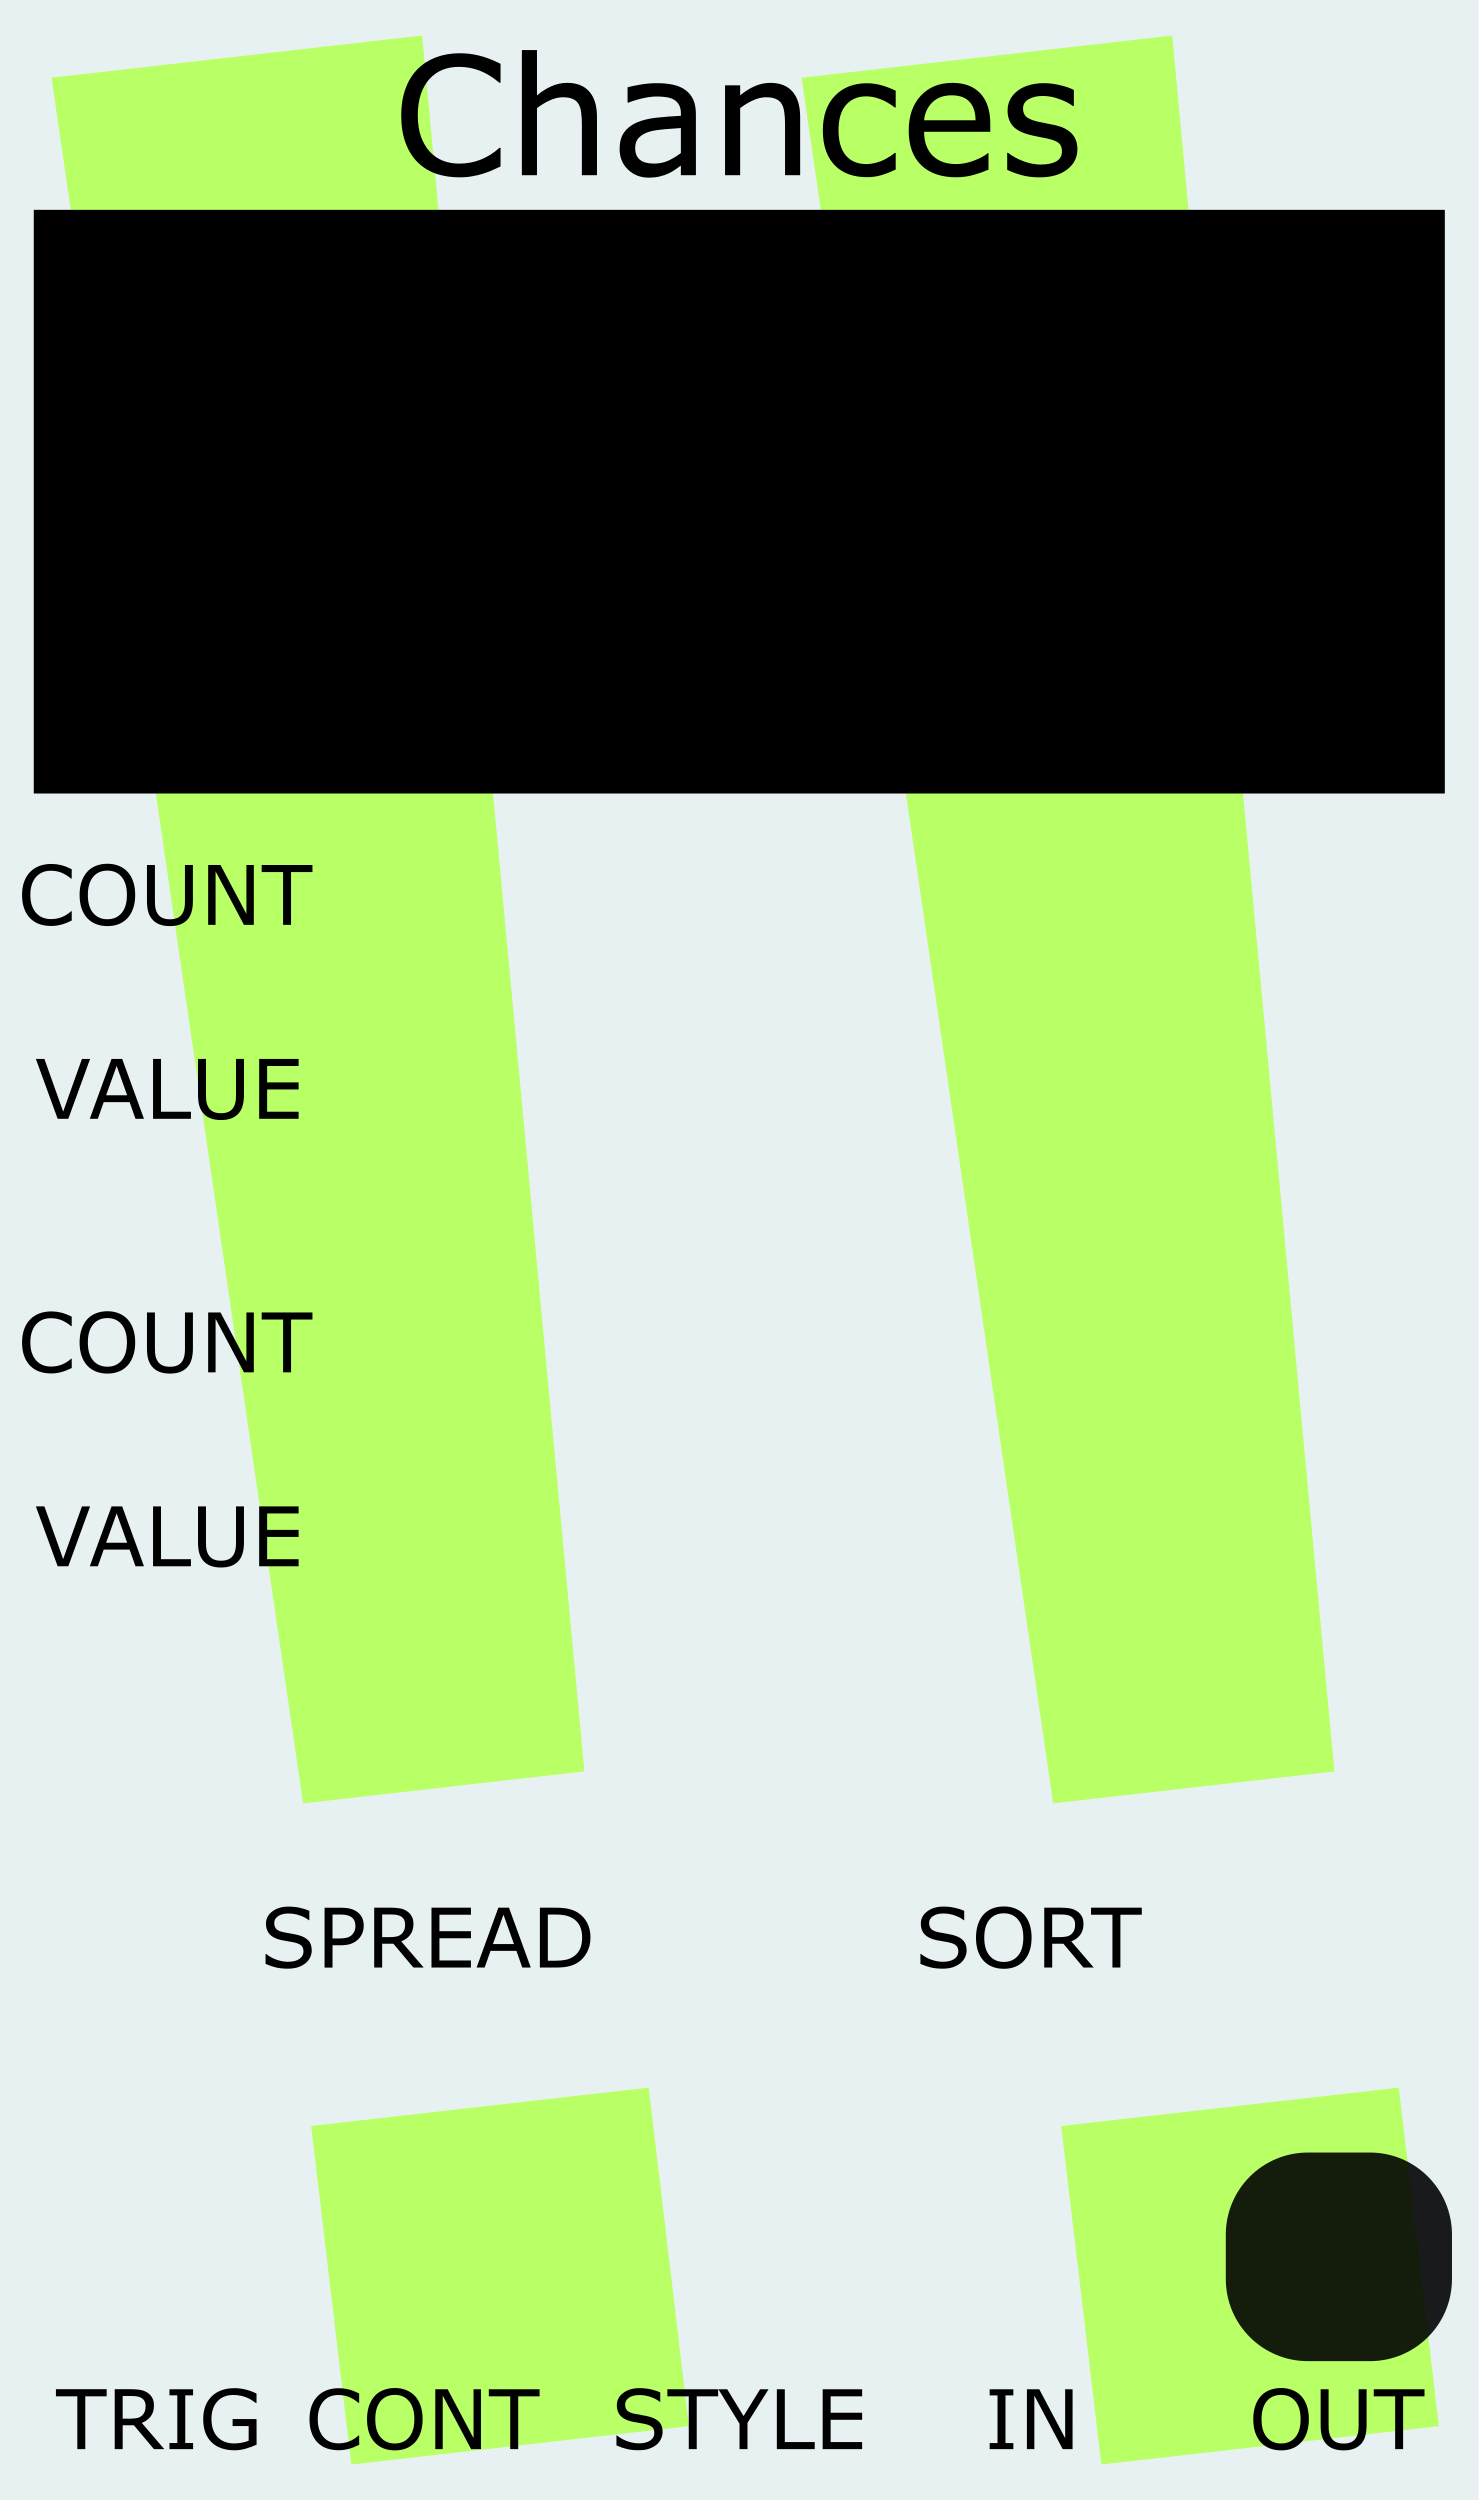
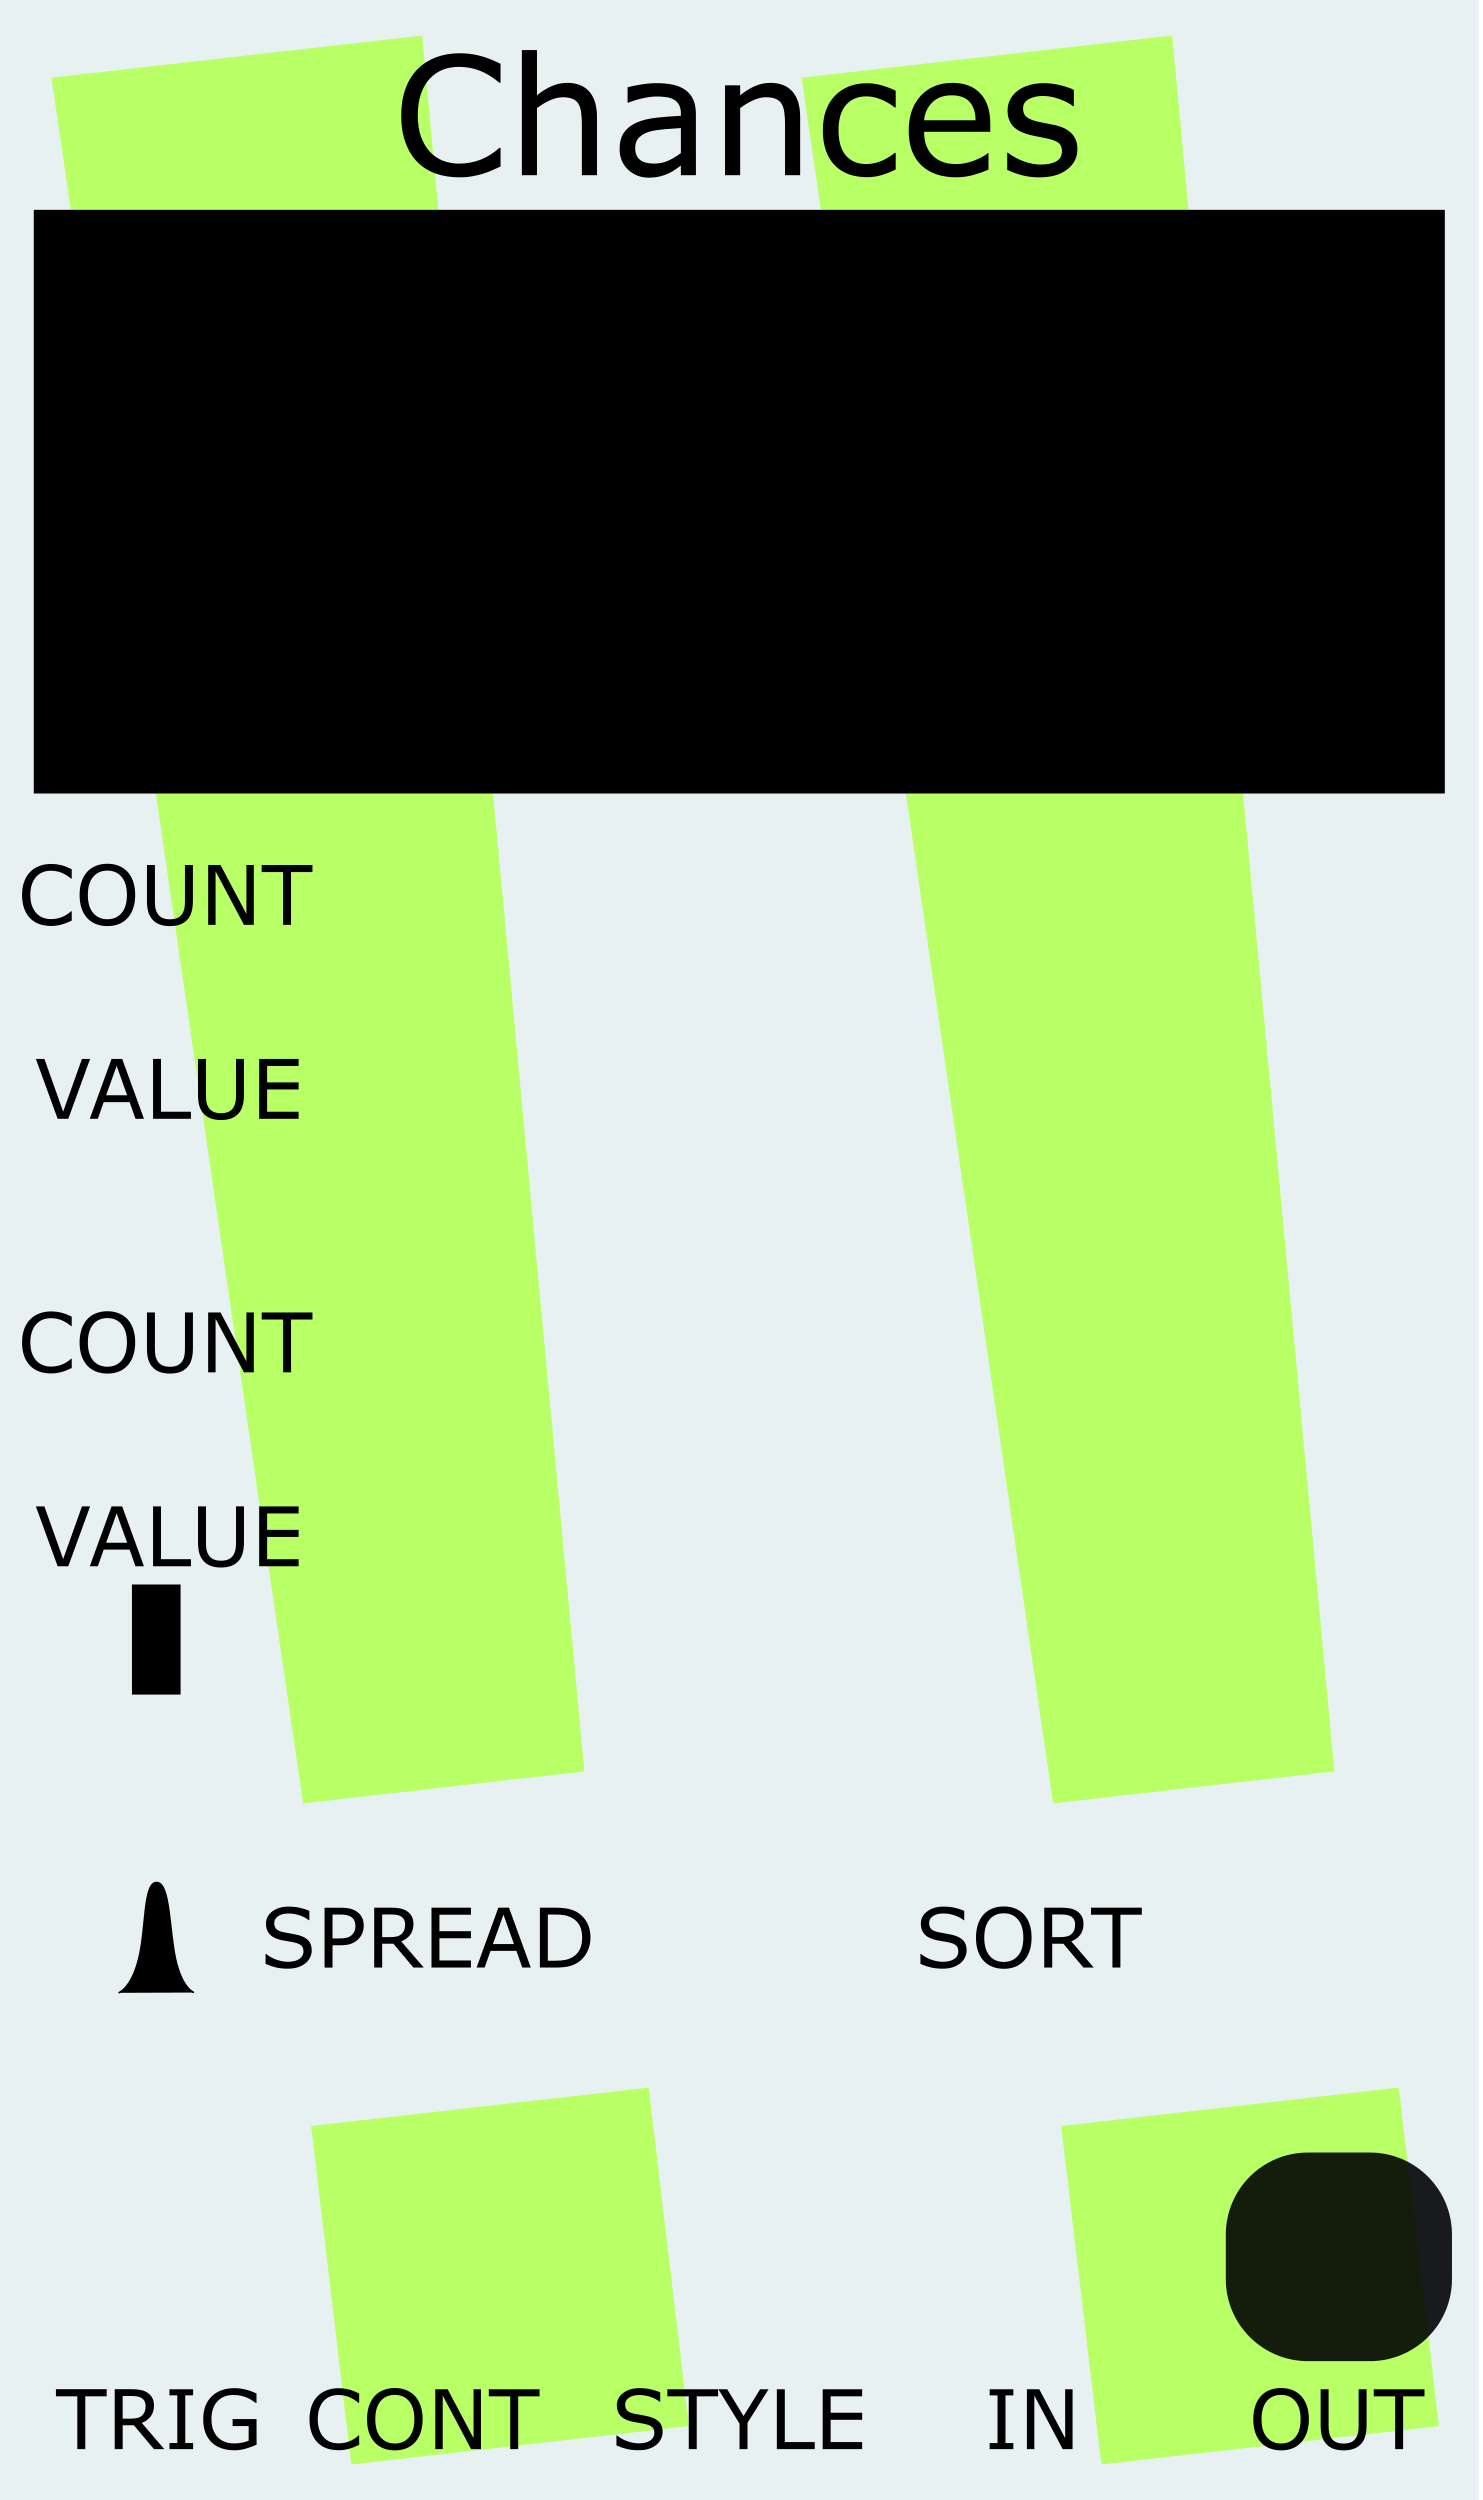
<svg xmlns="http://www.w3.org/2000/svg" width="76.2mm" height="128.5mm" viewBox="0 0 76.2 128.5" version="1.1" id="svg8">
  <defs id="defs2">
    <linearGradient id="linearGradient2877">
      <stop style="stop-color:#0000ff;stop-opacity:1;" offset="0" id="stop2875" />
    </linearGradient>
  </defs>
  <g id="layer3" style="display:inline">
    <rect style="display:inline;opacity:1;mix-blend-mode:normal;vector-effect:none;fill:#e8f1f2;fill-opacity:1;fill-rule:evenodd;stroke:none;stroke-width:1.025;stroke-linecap:butt;stroke-linejoin:miter;stroke-miterlimit:4;stroke-dasharray:none;stroke-dashoffset:0;stroke-opacity:1;paint-order:normal" id="rect420" width="76" height="128.5" x="5.9211732e-17" y="-1.0517578e-05" />
    <g aria-label="!" transform="matrix(1.367112,-0.155492,0.1571503,1.325276,36.10164,-3.108261)" id="text912" style="font-style:normal;font-weight:normal;font-size:127.426px;line-height:1.25;font-family:sans-serif;display:inline;fill:#b9ff66;fill-opacity:1;stroke:none;stroke-width:3.186;stroke-miterlimit:4;stroke-dasharray:none">
      <path d="M 17.008,5.718 15.39,72.853 H 4.813 L 3.071,5.718 Z M 16.386,98.363 H 3.693 V 85.234 H 16.386 Z" style="fill:#b9ff66;fill-opacity:1;stroke-width:3.186;stroke-miterlimit:4;stroke-dasharray:none" id="path1767" />
    </g>
    <g aria-label="!" transform="matrix(1.367112,-0.155492,0.1571503,1.325276,-2.450518,-3.108261)" id="text912-1" style="font-style:normal;font-weight:normal;font-size:127.426px;line-height:1.25;font-family:sans-serif;display:inline;fill:#b9ff66;fill-opacity:1;stroke:none;stroke-width:3.186;stroke-miterlimit:4;stroke-dasharray:none">
      <path d="M 17.008,5.718 15.39,72.853 H 4.813 L 3.071,5.718 Z M 16.386,98.363 H 3.693 V 85.234 H 16.386 Z" style="fill:#b9ff66;fill-opacity:1;stroke-width:3.186;stroke-miterlimit:4;stroke-dasharray:none" id="path1767-1" />
    </g>
  </g>
  <g id="layer1" transform="translate(0,-168.5)" style="display:inline">
    <rect style="fill:#000000;fill-opacity:0.888;stroke-width:0.208" id="rect652" width="11.626" height="10.722" x="63.006" y="279.141" ry="4.22" rx="4.22" />
    <rect style="display:inline;fill:#000000;stroke:#000000;stroke-width:4.76" id="rect946" width="67.768" height="25.24" x="4.116" y="181.666" />
    <text xml:space="preserve" style="font-size:3.528px;line-height:1.25;font-family:sans-serif;word-spacing:0px;stroke-width:0.265" x="-21.248" y="228.502" id="text2">
      <tspan id="tspan1" style="font-size:3.528px;stroke-width:0.265" x="-21.248" y="228.502" />
    </text>
    <text xml:space="preserve" style="font-size:3.175px;line-height:1.25;font-family:sans-serif;word-spacing:0px;stroke-width:0.265" x="-29.266" y="228.368" id="text3">
      <tspan id="tspan2" style="font-size:3.175px;stroke-width:0.265" x="-29.266" y="228.368" />
    </text>
    <path d="m 3.688,238.816 q -0.114,0.05 -0.207,0.093 -0.091,0.043 -0.24,0.091 -0.126,0.039 -0.275,0.066 -0.147,0.029 -0.325,0.029 -0.335,0 -0.61,-0.093 -0.273,-0.095 -0.475,-0.296 -0.198,-0.196 -0.31,-0.498 -0.112,-0.304 -0.112,-0.705 0,-0.38 0.107,-0.68 0.107,-0.3 0.31,-0.506 0.196,-0.201 0.473,-0.306 0.279,-0.105 0.618,-0.105 0.248,0 0.494,0.06 0.248,0.06 0.55,0.211 v 0.486 h -0.031 q -0.254,-0.213 -0.504,-0.31 -0.25,-0.097 -0.535,-0.097 -0.234,0 -0.422,0.076 -0.186,0.074 -0.333,0.234 -0.143,0.155 -0.223,0.393 -0.079,0.236 -0.079,0.546 0,0.325 0.087,0.558 0.089,0.234 0.227,0.38 0.145,0.153 0.337,0.227 0.194,0.072 0.409,0.072 0.296,0 0.554,-0.101 0.258,-0.101 0.484,-0.304 h 0.029 z m 2.873,-2.501 q 0.188,0.207 0.287,0.506 0.101,0.3 0.101,0.68 0,0.38 -0.103,0.682 -0.101,0.3 -0.285,0.5 -0.19,0.209 -0.451,0.314 -0.258,0.105 -0.591,0.105 -0.325,0 -0.591,-0.107 -0.265,-0.107 -0.451,-0.312 -0.186,-0.205 -0.287,-0.502 -0.099,-0.298 -0.099,-0.68 0,-0.376 0.099,-0.674 0.099,-0.3 0.289,-0.513 0.182,-0.203 0.451,-0.31 0.271,-0.107 0.589,-0.107 0.331,0 0.593,0.11 0.265,0.107 0.449,0.308 z m -0.037,1.186 q 0,-0.599 -0.269,-0.924 -0.269,-0.327 -0.734,-0.327 -0.469,0 -0.738,0.327 -0.267,0.325 -0.267,0.924 0,0.606 0.273,0.928 0.273,0.32 0.732,0.32 0.459,0 0.73,-0.32 0.273,-0.322 0.273,-0.928 z m 3.392,0.302 q 0,0.335 -0.074,0.585 -0.072,0.248 -0.24,0.413 -0.159,0.157 -0.372,0.229 -0.213,0.072 -0.496,0.072 -0.289,0 -0.504,-0.076 -0.215,-0.076 -0.362,-0.225 -0.167,-0.17 -0.242,-0.409 -0.072,-0.24 -0.072,-0.589 v -1.842 h 0.409 v 1.862 q 0,0.25 0.033,0.395 0.035,0.145 0.116,0.263 0.091,0.134 0.246,0.203 0.157,0.068 0.376,0.068 0.221,0 0.376,-0.066 0.155,-0.068 0.248,-0.205 0.081,-0.118 0.114,-0.269 0.035,-0.153 0.035,-0.378 v -1.873 h 0.409 z m 3.13,1.236 h -0.506 l -1.459,-2.753 v 2.753 h -0.382 v -3.078 h 0.635 l 1.331,2.514 v -2.514 h 0.382 z m 3.014,-2.714 h -1.1 v 2.714 h -0.409 v -2.714 h -1.1 v -0.364 h 2.609 z" id="text16" style="font-size:4.233px;line-height:1.25;-inkscape-font-specification:sans-serif;word-spacing:0px;display:inline;stroke-width:0.265" aria-label="COUNT" />
    <path d="m 3.688,215.816 q -0.114,0.05 -0.207,0.093 -0.091,0.043 -0.24,0.091 -0.126,0.039 -0.275,0.066 -0.147,0.029 -0.325,0.029 -0.335,0 -0.61,-0.093 -0.273,-0.095 -0.475,-0.296 -0.198,-0.196 -0.31,-0.498 -0.112,-0.304 -0.112,-0.705 0,-0.38 0.107,-0.68 0.107,-0.3 0.31,-0.506 0.196,-0.201 0.473,-0.306 0.279,-0.105 0.618,-0.105 0.248,0 0.494,0.06 0.248,0.06 0.55,0.211 v 0.486 h -0.031 q -0.254,-0.213 -0.504,-0.31 -0.25,-0.097 -0.535,-0.097 -0.234,0 -0.422,0.076 -0.186,0.074 -0.333,0.234 -0.143,0.155 -0.223,0.393 -0.079,0.236 -0.079,0.546 0,0.325 0.087,0.558 0.089,0.234 0.227,0.38 0.145,0.153 0.337,0.227 0.194,0.072 0.409,0.072 0.296,0 0.554,-0.101 0.258,-0.101 0.484,-0.304 h 0.029 z m 2.873,-2.501 q 0.188,0.207 0.287,0.506 0.101,0.3 0.101,0.68 0,0.38 -0.103,0.682 -0.101,0.3 -0.285,0.5 -0.19,0.209 -0.451,0.314 -0.258,0.105 -0.591,0.105 -0.325,0 -0.591,-0.107 -0.265,-0.107 -0.451,-0.312 -0.186,-0.205 -0.287,-0.502 -0.099,-0.298 -0.099,-0.68 0,-0.376 0.099,-0.674 0.099,-0.3 0.289,-0.513 0.182,-0.203 0.451,-0.31 0.271,-0.107 0.589,-0.107 0.331,0 0.593,0.11 0.265,0.107 0.449,0.308 z m -0.037,1.186 q 0,-0.599 -0.269,-0.924 -0.269,-0.327 -0.734,-0.327 -0.469,0 -0.738,0.327 -0.267,0.325 -0.267,0.924 0,0.606 0.273,0.928 0.273,0.32 0.732,0.32 0.459,0 0.73,-0.32 0.273,-0.322 0.273,-0.928 z m 3.392,0.302 q 0,0.335 -0.074,0.585 -0.072,0.248 -0.24,0.413 -0.159,0.157 -0.372,0.229 -0.213,0.072 -0.496,0.072 -0.289,0 -0.504,-0.076 -0.215,-0.076 -0.362,-0.225 -0.167,-0.17 -0.242,-0.409 -0.072,-0.24 -0.072,-0.589 v -1.842 h 0.409 v 1.862 q 0,0.25 0.033,0.395 0.035,0.145 0.116,0.263 0.091,0.134 0.246,0.203 0.157,0.068 0.376,0.068 0.221,0 0.376,-0.066 0.155,-0.068 0.248,-0.205 0.081,-0.118 0.114,-0.269 0.035,-0.153 0.035,-0.378 v -1.873 h 0.409 z m 3.13,1.236 h -0.506 l -1.459,-2.753 v 2.753 h -0.382 v -3.078 h 0.635 l 1.331,2.514 v -2.514 h 0.382 z m 3.014,-2.714 H 14.959 v 2.714 h -0.409 v -2.714 H 13.45 v -0.364 h 2.609 z" id="text16-5" style="font-size:4.233px;line-height:1.25;-inkscape-font-specification:sans-serif;word-spacing:0px;display:inline;stroke-width:0.265" aria-label="COUNT" />
    <path d="m 4.63,222.929 -1.12,3.078 H 2.964 l -1.12,-3.078 h 0.438 l 0.965,2.708 0.965,-2.708 z m 2.77,3.078 h -0.436 l -0.302,-0.858 h -1.331 l -0.302,0.858 h -0.415 l 1.12,-3.078 h 0.546 z m -0.864,-1.209 -0.54,-1.511 -0.542,1.511 z m 3.278,1.209 h -1.947 v -3.078 h 0.409 v 2.714 h 1.538 z m 2.726,-1.236 q 0,0.335 -0.074,0.585 -0.072,0.248 -0.24,0.413 -0.159,0.157 -0.372,0.229 -0.213,0.072 -0.496,0.072 -0.289,0 -0.504,-0.076 -0.215,-0.076 -0.362,-0.225 -0.167,-0.169 -0.242,-0.409 -0.072,-0.24 -0.072,-0.589 v -1.842 h 0.409 v 1.862 q 0,0.25 0.033,0.395 0.035,0.145 0.116,0.263 0.091,0.134 0.246,0.203 0.157,0.068 0.376,0.068 0.221,0 0.376,-0.066 0.155,-0.068 0.248,-0.205 0.081,-0.118 0.114,-0.269 0.035,-0.153 0.035,-0.378 v -1.873 h 0.409 z m 2.809,1.236 h -2.028 v -3.078 h 2.028 v 0.364 h -1.619 v 0.843 h 1.619 v 0.364 h -1.619 v 1.143 h 1.619 z" id="text17" style="font-size:4.233px;line-height:1.25;-inkscape-font-specification:sans-serif;word-spacing:0px;display:inline;stroke-width:0.265" aria-label="VALUE" />
    <path d="m 5.483,291.67 h -1.1 v 2.714 h -0.409 v -2.714 H 2.875 v -0.364 h 2.609 z m 2.96,2.714 h -0.531 l -1.029,-1.224 h -0.577 v 1.224 H 5.897 v -3.078 h 0.862 q 0.279,0 0.465,0.037 0.186,0.035 0.335,0.128 0.167,0.105 0.26,0.267 0.095,0.159 0.095,0.405 0,0.333 -0.167,0.558 -0.167,0.223 -0.461,0.337 z m -0.957,-2.212 q 0,-0.132 -0.048,-0.234 -0.045,-0.103 -0.153,-0.174 -0.089,-0.06 -0.211,-0.083 -0.122,-0.025 -0.287,-0.025 h -0.482 v 1.162 h 0.413 q 0.194,0 0.339,-0.033 0.145,-0.035 0.246,-0.128 0.093,-0.087 0.136,-0.198 0.045,-0.114 0.045,-0.287 z m 2.439,2.212 H 8.71 v -0.314 h 0.403 v -2.449 h -0.403 v -0.314 h 1.215 v 0.314 h -0.403 v 2.449 h 0.403 z m 3.264,-0.227 q -0.252,0.116 -0.552,0.203 -0.298,0.085 -0.577,0.085 -0.36,0 -0.659,-0.099 -0.3,-0.099 -0.511,-0.298 -0.213,-0.201 -0.329,-0.5 -0.116,-0.302 -0.116,-0.705 0,-0.738 0.43,-1.164 0.432,-0.428 1.184,-0.428 0.263,0 0.535,0.064 0.275,0.062 0.591,0.213 v 0.486 h -0.037 q -0.064,-0.05 -0.186,-0.13 -0.122,-0.081 -0.24,-0.134 -0.143,-0.064 -0.325,-0.105 -0.18,-0.043 -0.409,-0.043 -0.517,0 -0.819,0.333 -0.3,0.331 -0.3,0.897 0,0.597 0.314,0.93 0.314,0.331 0.856,0.331 0.198,0 0.395,-0.039 0.198,-0.039 0.347,-0.101 v -0.754 h -0.825 v -0.36 h 1.23 z" id="text18" style="font-size:4.233px;line-height:1.25;-inkscape-font-specification:sans-serif;word-spacing:0px;display:inline;stroke-width:0.265" aria-label="TRIG" />
    <path d="m 18.462,294.163 q -0.114,0.05 -0.207,0.093 -0.091,0.043 -0.24,0.091 -0.126,0.039 -0.275,0.066 -0.147,0.029 -0.325,0.029 -0.335,0 -0.61,-0.093 -0.273,-0.095 -0.475,-0.296 -0.198,-0.196 -0.31,-0.498 -0.112,-0.304 -0.112,-0.705 0,-0.38 0.107,-0.68 0.107,-0.3 0.31,-0.506 0.196,-0.201 0.473,-0.306 0.279,-0.105 0.618,-0.105 0.248,0 0.494,0.06 0.248,0.06 0.55,0.211 v 0.486 h -0.031 q -0.254,-0.213 -0.504,-0.31 -0.25,-0.097 -0.535,-0.097 -0.234,0 -0.422,0.076 -0.186,0.074 -0.333,0.234 -0.143,0.155 -0.223,0.393 -0.079,0.236 -0.079,0.546 0,0.325 0.087,0.558 0.089,0.234 0.227,0.38 0.145,0.153 0.337,0.227 0.194,0.072 0.409,0.072 0.296,0 0.554,-0.101 0.258,-0.101 0.484,-0.304 h 0.029 z m 2.873,-2.501 q 0.188,0.207 0.287,0.506 0.101,0.3 0.101,0.68 0,0.38 -0.103,0.682 -0.101,0.3 -0.285,0.5 -0.19,0.209 -0.451,0.314 -0.258,0.105 -0.591,0.105 -0.325,0 -0.591,-0.107 -0.265,-0.107 -0.451,-0.312 -0.186,-0.205 -0.287,-0.502 -0.099,-0.298 -0.099,-0.68 0,-0.376 0.099,-0.674 0.099,-0.3 0.289,-0.513 0.182,-0.203 0.451,-0.31 0.271,-0.107 0.589,-0.107 0.331,0 0.593,0.11 0.265,0.107 0.449,0.308 z m -0.037,1.186 q 0,-0.599 -0.269,-0.924 -0.269,-0.327 -0.734,-0.327 -0.469,0 -0.738,0.327 -0.267,0.325 -0.267,0.924 0,0.606 0.273,0.928 0.273,0.32 0.732,0.32 0.459,0 0.73,-0.32 0.273,-0.322 0.273,-0.928 z m 3.423,1.538 h -0.506 l -1.459,-2.753 v 2.753 h -0.382 v -3.078 h 0.635 l 1.331,2.514 v -2.514 h 0.382 z m 3.014,-2.714 h -1.1 v 2.714 h -0.409 v -2.714 h -1.1 v -0.364 h 2.609 z" id="text19" style="font-size:4.233px;line-height:1.25;-inkscape-font-specification:sans-serif;word-spacing:0px;display:inline;stroke-width:0.265" aria-label="CONT" />
    <path d="m 34.059,293.507 q 0,0.18 -0.085,0.356 -0.083,0.176 -0.234,0.298 -0.165,0.132 -0.387,0.207 -0.219,0.074 -0.529,0.074 -0.333,0 -0.599,-0.062 -0.265,-0.062 -0.54,-0.184 v -0.513 h 0.029 q 0.234,0.194 0.54,0.3 0.306,0.105 0.575,0.105 0.38,0 0.591,-0.143 0.213,-0.143 0.213,-0.38 0,-0.205 -0.101,-0.302 -0.099,-0.097 -0.304,-0.151 -0.155,-0.041 -0.337,-0.068 -0.18,-0.027 -0.382,-0.068 -0.409,-0.087 -0.608,-0.296 -0.196,-0.211 -0.196,-0.548 0,-0.387 0.327,-0.633 0.327,-0.248 0.829,-0.248 0.325,0 0.595,0.062 0.271,0.062 0.48,0.153 v 0.484 h -0.029 q -0.176,-0.149 -0.463,-0.246 -0.285,-0.099 -0.585,-0.099 -0.329,0 -0.529,0.136 -0.198,0.136 -0.198,0.351 0,0.192 0.099,0.302 0.099,0.11 0.349,0.167 0.132,0.029 0.376,0.07 0.244,0.041 0.413,0.085 0.343,0.091 0.517,0.275 0.174,0.184 0.174,0.515 z m 2.853,-1.836 h -1.1 v 2.714 h -0.409 v -2.714 h -1.1 v -0.364 h 2.609 z m 2.592,-0.364 -1.083,1.728 v 1.35 h -0.409 v -1.306 l -1.087,-1.771 h 0.453 l 0.841,1.377 0.85,-1.377 z m 2.373,3.078 h -1.947 v -3.078 h 0.409 v 2.714 h 1.538 z m 2.437,0 H 42.286 v -3.078 h 2.028 v 0.364 h -1.619 v 0.843 h 1.619 v 0.364 h -1.619 v 1.143 h 1.619 z" id="text20" style="font-size:4.233px;line-height:1.25;-inkscape-font-specification:sans-serif;word-spacing:0px;display:inline;stroke-width:0.265" aria-label="STYLE" />
    <path d="m 66.888,291.662 q 0.188,0.207 0.287,0.506 0.101,0.3 0.101,0.68 0,0.38 -0.103,0.682 -0.101,0.3 -0.285,0.5 -0.19,0.209 -0.451,0.314 -0.258,0.105 -0.591,0.105 -0.325,0 -0.591,-0.107 -0.265,-0.107 -0.451,-0.312 -0.186,-0.205 -0.287,-0.502 -0.099,-0.298 -0.099,-0.68 0,-0.376 0.099,-0.674 0.099,-0.3 0.289,-0.513 0.182,-0.203 0.451,-0.31 0.271,-0.107 0.589,-0.107 0.331,0 0.593,0.11 0.265,0.107 0.449,0.308 z m -0.037,1.186 q 0,-0.599 -0.269,-0.924 -0.269,-0.327 -0.734,-0.327 -0.469,0 -0.738,0.327 -0.267,0.325 -0.267,0.924 0,0.606 0.273,0.928 0.273,0.32 0.732,0.32 0.459,0 0.73,-0.32 0.273,-0.322 0.273,-0.928 z m 3.392,0.302 q 0,0.335 -0.074,0.585 -0.072,0.248 -0.24,0.413 -0.159,0.157 -0.372,0.229 -0.213,0.072 -0.496,0.072 -0.289,0 -0.504,-0.076 -0.215,-0.076 -0.362,-0.225 -0.167,-0.17 -0.242,-0.409 -0.072,-0.24 -0.072,-0.589 v -1.842 h 0.409 v 1.862 q 0,0.25 0.033,0.395 0.035,0.145 0.116,0.263 0.091,0.134 0.246,0.203 0.157,0.068 0.376,0.068 0.221,0 0.376,-0.066 0.155,-0.068 0.248,-0.205 0.081,-0.118 0.114,-0.269 0.035,-0.153 0.035,-0.378 v -1.873 h 0.409 z m 2.977,-1.478 h -1.1 v 2.714 h -0.409 v -2.714 h -1.1 v -0.364 h 2.609 z" id="text21" style="font-size:4.233px;line-height:1.25;-inkscape-font-specification:sans-serif;word-spacing:0px;display:inline;stroke-width:0.265" aria-label="OUT" />
    <path d="m 25.728,177.058 q -0.227,0.099 -0.413,0.186 -0.182,0.087 -0.48,0.182 -0.252,0.079 -0.55,0.132 -0.294,0.058 -0.649,0.058 -0.67,0 -1.22,-0.186 -0.546,-0.19 -0.951,-0.591 -0.397,-0.393 -0.62,-0.996 -0.223,-0.608 -0.223,-1.41 0,-0.761 0.215,-1.36 0.215,-0.599 0.62,-1.013 0.393,-0.401 0.947,-0.612 0.558,-0.211 1.236,-0.211 0.496,0 0.988,0.12 0.496,0.12 1.1,0.422 v 0.972 h -0.062 q -0.508,-0.426 -1.009,-0.62 -0.5,-0.194 -1.071,-0.194 -0.467,0 -0.843,0.153 -0.372,0.149 -0.666,0.467 -0.285,0.31 -0.446,0.785 -0.157,0.471 -0.157,1.091 0,0.649 0.174,1.116 0.178,0.467 0.455,0.761 0.289,0.306 0.674,0.455 0.389,0.145 0.819,0.145 0.591,0 1.108,-0.203 0.517,-0.203 0.967,-0.608 h 0.058 z m 4.957,0.446 h -0.777 v -2.629 q 0,-0.318 -0.037,-0.595 -0.037,-0.281 -0.136,-0.438 -0.103,-0.174 -0.298,-0.256 -0.194,-0.087 -0.504,-0.087 -0.318,0 -0.666,0.157 -0.347,0.157 -0.666,0.401 v 3.448 h -0.777 v -6.433 h 0.777 v 2.328 q 0.364,-0.302 0.752,-0.471 0.389,-0.17 0.798,-0.17 0.748,0 1.141,0.451 0.393,0.451 0.393,1.298 z m 5.085,0 h -0.773 v -0.492 q -0.103,0.07 -0.281,0.198 -0.174,0.124 -0.339,0.198 -0.194,0.095 -0.446,0.157 -0.252,0.066 -0.591,0.066 -0.624,0 -1.058,-0.413 -0.434,-0.413 -0.434,-1.054 0,-0.525 0.223,-0.848 0.227,-0.327 0.645,-0.513 0.422,-0.186 1.013,-0.252 0.591,-0.066 1.269,-0.099 v -0.12 q 0,-0.265 -0.095,-0.438 -0.091,-0.174 -0.265,-0.273 -0.165,-0.095 -0.397,-0.128 -0.232,-0.033 -0.484,-0.033 -0.306,0 -0.682,0.083 -0.376,0.079 -0.777,0.232 h -0.041 v -0.79 q 0.227,-0.062 0.657,-0.136 0.43,-0.074 0.847,-0.074 0.488,0 0.847,0.083 0.364,0.079 0.628,0.273 0.26,0.19 0.397,0.492 0.136,0.302 0.136,0.748 z m -0.773,-1.137 v -1.286 q -0.356,0.021 -0.839,0.062 -0.48,0.041 -0.761,0.12 -0.335,0.095 -0.542,0.298 -0.207,0.198 -0.207,0.55 0,0.397 0.24,0.599 0.24,0.198 0.732,0.198 0.409,0 0.748,-0.157 0.339,-0.161 0.628,-0.384 z m 6.131,1.137 h -0.777 v -2.629 q 0,-0.318 -0.037,-0.595 -0.037,-0.281 -0.136,-0.438 -0.103,-0.174 -0.298,-0.256 -0.194,-0.087 -0.504,-0.087 -0.318,0 -0.666,0.157 -0.347,0.157 -0.666,0.401 v 3.448 h -0.777 v -4.618 h 0.777 v 0.513 q 0.364,-0.302 0.752,-0.471 0.389,-0.17 0.798,-0.17 0.748,0 1.141,0.451 0.393,0.451 0.393,1.298 z m 4.911,-0.289 q -0.389,0.186 -0.74,0.289 -0.347,0.103 -0.74,0.103 -0.5,0 -0.918,-0.145 -0.418,-0.149 -0.715,-0.446 -0.302,-0.298 -0.467,-0.752 -0.165,-0.455 -0.165,-1.062 0,-1.133 0.62,-1.778 0.624,-0.645 1.645,-0.645 0.397,0 0.777,0.112 0.384,0.112 0.703,0.273 v 0.864 h -0.041 q -0.356,-0.277 -0.736,-0.426 -0.376,-0.149 -0.736,-0.149 -0.661,0 -1.046,0.446 -0.38,0.442 -0.38,1.302 0,0.835 0.372,1.286 0.376,0.446 1.054,0.446 0.236,0 0.48,-0.062 0.244,-0.062 0.438,-0.161 0.169,-0.087 0.318,-0.182 0.149,-0.099 0.236,-0.17 h 0.041 z m 4.862,-1.939 h -3.402 q 0,0.426 0.128,0.744 0.128,0.314 0.351,0.517 0.215,0.198 0.508,0.298 0.298,0.099 0.653,0.099 0.471,0 0.947,-0.186 0.48,-0.19 0.682,-0.372 h 0.041 v 0.847 q -0.393,0.165 -0.802,0.277 -0.409,0.112 -0.86,0.112 -1.149,0 -1.794,-0.62 -0.645,-0.624 -0.645,-1.769 0,-1.133 0.616,-1.798 0.62,-0.666 1.629,-0.666 0.934,0 1.439,0.546 0.508,0.546 0.508,1.55 z m -0.757,-0.595 q -0.004,-0.612 -0.31,-0.947 -0.302,-0.335 -0.922,-0.335 -0.624,0 -0.996,0.368 -0.368,0.368 -0.418,0.914 z m 5.234,1.492 q 0,0.633 -0.525,1.038 -0.521,0.405 -1.426,0.405 -0.513,0 -0.943,-0.12 -0.426,-0.124 -0.715,-0.269 v -0.872 h 0.041 q 0.368,0.277 0.819,0.442 0.451,0.161 0.864,0.161 0.513,0 0.802,-0.165 0.289,-0.165 0.289,-0.521 0,-0.273 -0.157,-0.413 -0.157,-0.141 -0.604,-0.24 -0.165,-0.037 -0.434,-0.087 -0.265,-0.05 -0.484,-0.107 -0.608,-0.161 -0.864,-0.471 -0.252,-0.314 -0.252,-0.769 0,-0.285 0.116,-0.537 0.12,-0.252 0.36,-0.451 0.232,-0.194 0.587,-0.306 0.36,-0.116 0.802,-0.116 0.413,0 0.835,0.103 0.426,0.099 0.707,0.244 v 0.831 h -0.041 q -0.298,-0.219 -0.723,-0.368 -0.426,-0.153 -0.835,-0.153 -0.426,0 -0.719,0.165 -0.294,0.161 -0.294,0.484 0,0.285 0.178,0.43 0.174,0.145 0.562,0.236 0.215,0.05 0.48,0.099 0.269,0.05 0.446,0.091 0.542,0.124 0.835,0.426 0.294,0.306 0.294,0.81 z" id="text23" style="font-size:8.467px;line-height:1.25;-inkscape-font-specification:sans-serif;word-spacing:0px;display:inline;stroke-width:0.265" aria-label="Chances" />
    <path d="m 4.63,245.929 -1.12,3.078 h -0.546 l -1.12,-3.078 H 2.282 l 0.965,2.708 0.965,-2.708 z m 2.77,3.078 h -0.436 l -0.302,-0.858 h -1.331 l -0.302,0.858 h -0.415 l 1.12,-3.078 h 0.546 z m -0.864,-1.209 -0.54,-1.511 -0.542,1.511 z m 3.278,1.209 h -1.947 v -3.078 h 0.409 v 2.714 h 1.538 z m 2.726,-1.236 q 0,0.335 -0.074,0.585 -0.072,0.248 -0.24,0.413 -0.159,0.157 -0.372,0.229 -0.213,0.072 -0.496,0.072 -0.289,0 -0.504,-0.076 -0.215,-0.076 -0.362,-0.225 -0.167,-0.169 -0.242,-0.409 -0.072,-0.24 -0.072,-0.589 v -1.842 h 0.409 v 1.862 q 0,0.25 0.033,0.395 0.035,0.145 0.116,0.263 0.091,0.134 0.246,0.203 0.157,0.068 0.376,0.068 0.221,0 0.376,-0.066 0.155,-0.068 0.248,-0.205 0.081,-0.118 0.114,-0.269 0.035,-0.153 0.035,-0.378 v -1.873 h 0.409 z m 2.809,1.236 h -2.028 v -3.078 h 2.028 v 0.364 h -1.619 v 0.843 h 1.619 v 0.364 h -1.619 v 1.143 h 1.619 z" id="text17-1" style="font-size:4.233px;line-height:1.25;-inkscape-font-specification:sans-serif;word-spacing:0px;display:inline;stroke-width:0.265" aria-label="VALUE" />
    <path d="M 52.085,294.386 H 50.87 v -0.314 h 0.403 v -2.449 H 50.87 v -0.314 h 1.215 v 0.314 h -0.403 v 2.449 h 0.403 z m 3.045,0 h -0.506 l -1.459,-2.753 v 2.753 h -0.382 v -3.078 h 0.635 l 1.331,2.514 v -2.514 h 0.382 z" id="text24" style="font-size:4.233px;line-height:1.25;-inkscape-font-specification:sans-serif;word-spacing:0px;display:inline;stroke-width:0.265" aria-label="IN" />
    <path d="m 16.024,100.255 q 0,0.18 -0.085,0.356 -0.083,0.176 -0.234,0.298 -0.165,0.132 -0.387,0.207 -0.219,0.074 -0.529,0.074 -0.333,0 -0.599,-0.062 -0.265,-0.062 -0.54,-0.184 v -0.513 h 0.029 q 0.234,0.194 0.54,0.3 0.306,0.105 0.575,0.105 0.38,0 0.591,-0.143 0.213,-0.143 0.213,-0.38 0,-0.205 -0.101,-0.302 -0.099,-0.097 -0.304,-0.151 -0.155,-0.041 -0.337,-0.068 -0.18,-0.027 -0.382,-0.068 -0.409,-0.087 -0.608,-0.296 -0.196,-0.211 -0.196,-0.548 0,-0.387 0.327,-0.633 Q 14.323,98 14.825,98 q 0.325,0 0.595,0.062 0.271,0.062 0.48,0.153 v 0.484 h -0.029 q -0.176,-0.149 -0.463,-0.246 -0.285,-0.099 -0.585,-0.099 -0.329,0 -0.529,0.136 -0.198,0.136 -0.198,0.351 0,0.192 0.099,0.302 0.099,0.11 0.349,0.167 0.132,0.029 0.376,0.07 0.244,0.041 0.413,0.085 0.343,0.091 0.517,0.275 0.174,0.184 0.174,0.515 z m 2.671,-1.269 q 0,0.205 -0.072,0.38 -0.07,0.174 -0.198,0.302 -0.159,0.159 -0.376,0.24 -0.217,0.079 -0.548,0.079 h -0.409 v 1.147 h -0.409 v -3.078 h 0.835 q 0.277,0 0.469,0.048 0.192,0.045 0.341,0.145 0.176,0.118 0.271,0.294 0.097,0.176 0.097,0.444 z m -0.426,0.01 q 0,-0.159 -0.056,-0.277 -0.056,-0.118 -0.169,-0.192 -0.099,-0.064 -0.227,-0.091 -0.126,-0.029 -0.32,-0.029 h -0.405 v 1.23 h 0.345 q 0.248,0 0.403,-0.043 0.155,-0.045 0.252,-0.143 0.097,-0.099 0.136,-0.209 0.041,-0.11 0.041,-0.246 z m 3.512,2.137 h -0.531 l -1.029,-1.224 H 19.643 v 1.224 h -0.409 v -3.078 h 0.862 q 0.279,0 0.465,0.037 0.186,0.035 0.335,0.128 0.167,0.105 0.26,0.267 0.095,0.159 0.095,0.405 0,0.333 -0.167,0.558 -0.167,0.223 -0.461,0.337 z m -0.957,-2.212 q 0,-0.132 -0.048,-0.234 -0.045,-0.103 -0.153,-0.174 -0.089,-0.06 -0.211,-0.083 -0.122,-0.025 -0.287,-0.025 h -0.482 v 1.162 h 0.413 q 0.194,0 0.339,-0.033 0.145,-0.035 0.246,-0.128 0.093,-0.087 0.136,-0.198 0.045,-0.114 0.045,-0.287 z m 3.382,2.212 H 22.178 v -3.078 h 2.028 v 0.364 h -1.619 v 0.843 h 1.619 v 0.364 h -1.619 v 1.143 h 1.619 z m 3.076,0 h -0.436 l -0.302,-0.858 h -1.331 l -0.302,0.858 h -0.415 l 1.12,-3.078 h 0.546 z m -0.864,-1.209 -0.54,-1.511 -0.542,1.511 z m 3.932,-0.327 q 0,0.42 -0.184,0.761 -0.182,0.341 -0.486,0.529 -0.211,0.13 -0.471,0.188 -0.258,0.058 -0.682,0.058 h -0.777 v -3.078 h 0.769 q 0.451,0 0.715,0.066 0.267,0.064 0.451,0.178 0.314,0.196 0.49,0.523 0.176,0.327 0.176,0.775 z m -0.428,-0.006 q 0,-0.362 -0.126,-0.61 -0.126,-0.248 -0.376,-0.391 -0.182,-0.103 -0.387,-0.143 -0.205,-0.041 -0.49,-0.041 h -0.384 v 2.375 h 0.384 q 0.296,0 0.515,-0.043 0.221,-0.043 0.405,-0.161 0.229,-0.147 0.343,-0.387 0.116,-0.24 0.116,-0.599 z" id="text25" style="display:inline;font-size:4.233px;line-height:1.25;-inkscape-font-specification:sans-serif;word-spacing:0px;stroke-width:0.265" aria-label="SPREAD" transform="translate(0,168.5)" />
    <path d="m 49.684,100.255 q 0,0.18 -0.085,0.356 -0.083,0.176 -0.234,0.298 -0.165,0.132 -0.387,0.207 -0.219,0.074 -0.529,0.074 -0.333,0 -0.599,-0.062 -0.265,-0.062 -0.54,-0.184 v -0.513 h 0.029 q 0.234,0.194 0.54,0.3 0.306,0.105 0.575,0.105 0.38,0 0.591,-0.143 0.213,-0.143 0.213,-0.38 0,-0.205 -0.101,-0.302 -0.099,-0.097 -0.304,-0.151 -0.155,-0.041 -0.337,-0.068 -0.18,-0.027 -0.382,-0.068 -0.409,-0.087 -0.608,-0.296 -0.196,-0.211 -0.196,-0.548 0,-0.387 0.327,-0.633 0.327,-0.248 0.829,-0.248 0.325,0 0.595,0.062 0.271,0.062 0.48,0.153 v 0.484 h -0.029 q -0.176,-0.149 -0.463,-0.246 -0.285,-0.099 -0.585,-0.099 -0.329,0 -0.529,0.136 -0.198,0.136 -0.198,0.351 0,0.192 0.099,0.302 0.099,0.11 0.349,0.167 0.132,0.029 0.376,0.07 0.244,0.041 0.413,0.085 0.343,0.091 0.517,0.275 0.174,0.184 0.174,0.515 z M 52.636,98.409 q 0.188,0.207 0.287,0.506 0.101,0.3 0.101,0.68 0,0.38 -0.103,0.682 -0.101,0.3 -0.285,0.5 -0.19,0.209 -0.451,0.314 -0.258,0.105 -0.591,0.105 -0.325,0 -0.591,-0.107 -0.265,-0.107 -0.451,-0.312 -0.186,-0.205 -0.287,-0.502 -0.099,-0.298 -0.099,-0.68 0,-0.376 0.099,-0.674 0.099,-0.3 0.289,-0.513 0.182,-0.203 0.451,-0.31 0.271,-0.107 0.589,-0.107 0.331,0 0.593,0.11 0.265,0.107 0.449,0.308 z m -0.037,1.186 q 0,-0.599 -0.269,-0.924 -0.269,-0.327 -0.734,-0.327 -0.469,0 -0.738,0.327 -0.267,0.325 -0.267,0.924 0,0.606 0.273,0.928 0.273,0.32 0.732,0.32 0.459,0 0.73,-0.32 0.273,-0.322 0.273,-0.928 z m 3.621,1.538 h -0.531 l -1.029,-1.224 h -0.577 v 1.224 h -0.409 v -3.078 h 0.862 q 0.279,0 0.465,0.037 0.186,0.035 0.335,0.128 0.167,0.105 0.26,0.267 0.095,0.159 0.095,0.405 0,0.333 -0.167,0.558 -0.167,0.223 -0.461,0.337 z m -0.957,-2.212 q 0,-0.132 -0.048,-0.234 -0.045,-0.103 -0.153,-0.174 -0.089,-0.06 -0.211,-0.083 -0.122,-0.025 -0.287,-0.025 h -0.482 v 1.162 h 0.413 q 0.194,0 0.339,-0.033 0.145,-0.035 0.246,-0.128 0.093,-0.087 0.136,-0.198 0.045,-0.114 0.045,-0.287 z m 3.425,-0.502 h -1.1 v 2.714 h -0.409 v -2.714 h -1.1 v -0.364 h 2.609 z" id="text26" style="display:inline;font-size:4.233px;line-height:1.25;-inkscape-font-specification:sans-serif;word-spacing:0px;stroke-width:0.265" aria-label="SORT" transform="translate(0,168.5)" />
+     <g id="g6" style="display:inline;fill:#000000;fill-opacity:1" transform="matrix(1.284053,0,0,1.290529,40.7086,-75.72666)">
+       <g id="g5" style="fill:#000000;fill-opacity:1">
+         <path style="fill:#000000;fill-opacity:1;stroke:#000000;stroke-width:0.065px;stroke-linecap:butt;stroke-linejoin:miter;stroke-opacity:1" d="m -26.957,268.617 c 0,0 0.507,-0.158 0.809,-1.364 0.303,-1.206 0.175,-3.039 0.717,-3.03 0.542,0.009 0.497,1.879 0.753,3.041 0.261,1.188 0.739,1.342 0.739,1.342" id="path4" />
+       </g>
+     </g>
+     <rect style="display:inline;fill:#000000;fill-rule:evenodd;stroke-width:0.11" id="rect6" width="2.5" height="5.658" x="6.782" y="249.943" />
  </g>
  <g id="layer2" style="display:none">
    <circle r="4" cy="116" cx="8.032" id="circle4956" style="display:inline;opacity:1;vector-effect:none;fill:#00ff00;fill-opacity:1;fill-rule:evenodd;stroke:none;stroke-width:1;stroke-linecap:butt;stroke-linejoin:miter;stroke-miterlimit:4;stroke-dasharray:none;stroke-dashoffset:0;stroke-opacity:1;paint-order:normal" />
    <circle r="4" cy="116" cx="53" id="circle4956-2" style="display:inline;vector-effect:none;fill:#00ff00;fill-opacity:1;fill-rule:evenodd;stroke:none;stroke-width:1;stroke-linecap:butt;stroke-linejoin:miter;stroke-miterlimit:4;stroke-dasharray:none;stroke-dashoffset:0;stroke-opacity:1;paint-order:normal" />
    <circle style="display:inline;opacity:1;vector-effect:none;fill:#0000ff;fill-opacity:1;fill-rule:evenodd;stroke:none;stroke-width:1;stroke-linecap:butt;stroke-linejoin:miter;stroke-miterlimit:4;stroke-dasharray:none;stroke-dashoffset:0;stroke-opacity:1;paint-order:normal" id="circle4958" cx="68.819" cy="116" r="4" />
    <circle style="display:inline;opacity:1;vector-effect:none;fill:#ff0000;fill-opacity:1;fill-rule:evenodd;stroke:none;stroke-width:1;stroke-linecap:butt;stroke-linejoin:miter;stroke-miterlimit:4;stroke-dasharray:none;stroke-dashoffset:0;stroke-opacity:1;paint-order:normal" id="path4954-3-0-2" cx="22" cy="46" r="4" />
    <circle style="display:inline;opacity:1;vector-effect:none;fill:#ff0000;fill-opacity:1;fill-rule:evenodd;stroke:none;stroke-width:1;stroke-linecap:butt;stroke-linejoin:miter;stroke-miterlimit:4;stroke-dasharray:none;stroke-dashoffset:0;stroke-opacity:1;paint-order:normal" id="path4954-3-0-2-9" cx="22" cy="116" r="4" />
    <circle style="display:inline;opacity:1;vector-effect:none;fill:#ff0000;fill-opacity:1;fill-rule:evenodd;stroke:none;stroke-width:1;stroke-linecap:butt;stroke-linejoin:miter;stroke-miterlimit:4;stroke-dasharray:none;stroke-dashoffset:0;stroke-opacity:1;paint-order:normal" id="path4954-0" cx="38" cy="116" r="4" />
    <circle style="display:inline;vector-effect:none;fill:#ff0000;fill-opacity:1;fill-rule:evenodd;stroke:none;stroke-width:1;stroke-linecap:butt;stroke-linejoin:miter;stroke-miterlimit:4;stroke-dasharray:none;stroke-dashoffset:0;stroke-opacity:1;paint-order:normal" id="path4954-0-6" cx="53" cy="92" r="4" />
    <circle style="display:inline;vector-effect:none;fill:#ff0000;fill-opacity:1;fill-rule:evenodd;stroke:none;stroke-width:1;stroke-linecap:butt;stroke-linejoin:miter;stroke-miterlimit:4;stroke-dasharray:none;stroke-dashoffset:0;stroke-opacity:1;paint-order:normal" id="path4954-0-6-4" cx="22" cy="92" r="4" />
+     <circle style="display:inline;vector-effect:none;fill:#ff0000;fill-opacity:1;fill-rule:evenodd;stroke:none;stroke-width:1;stroke-linecap:butt;stroke-linejoin:miter;stroke-miterlimit:4;stroke-dasharray:none;stroke-dashoffset:0;stroke-opacity:1;paint-order:normal" id="path4954-0-6-4-9" cx="8.032" cy="92" r="4" />
    <circle style="display:inline;opacity:1;vector-effect:none;fill:#ff0000;fill-opacity:1;fill-rule:evenodd;stroke:none;stroke-width:1;stroke-linecap:butt;stroke-linejoin:miter;stroke-miterlimit:4;stroke-dasharray:none;stroke-dashoffset:0;stroke-opacity:1;paint-order:normal" id="path4954-3-0-2-5" cx="22" cy="56" r="4" />
    <circle style="display:inline;vector-effect:none;fill:#ff0000;fill-opacity:1;fill-rule:evenodd;stroke:none;stroke-width:1;stroke-linecap:butt;stroke-linejoin:miter;stroke-miterlimit:4;stroke-dasharray:none;stroke-dashoffset:0;stroke-opacity:1;paint-order:normal" id="path4954-3-0-2-8" cx="22" cy="69" r="4" />
    <circle style="display:inline;vector-effect:none;fill:#ff0000;fill-opacity:1;fill-rule:evenodd;stroke:none;stroke-width:1;stroke-linecap:butt;stroke-linejoin:miter;stroke-miterlimit:4;stroke-dasharray:none;stroke-dashoffset:0;stroke-opacity:1;paint-order:normal" id="path4954-3-0-2-5-2" cx="22" cy="79" r="4" />
  </g>
</svg>
